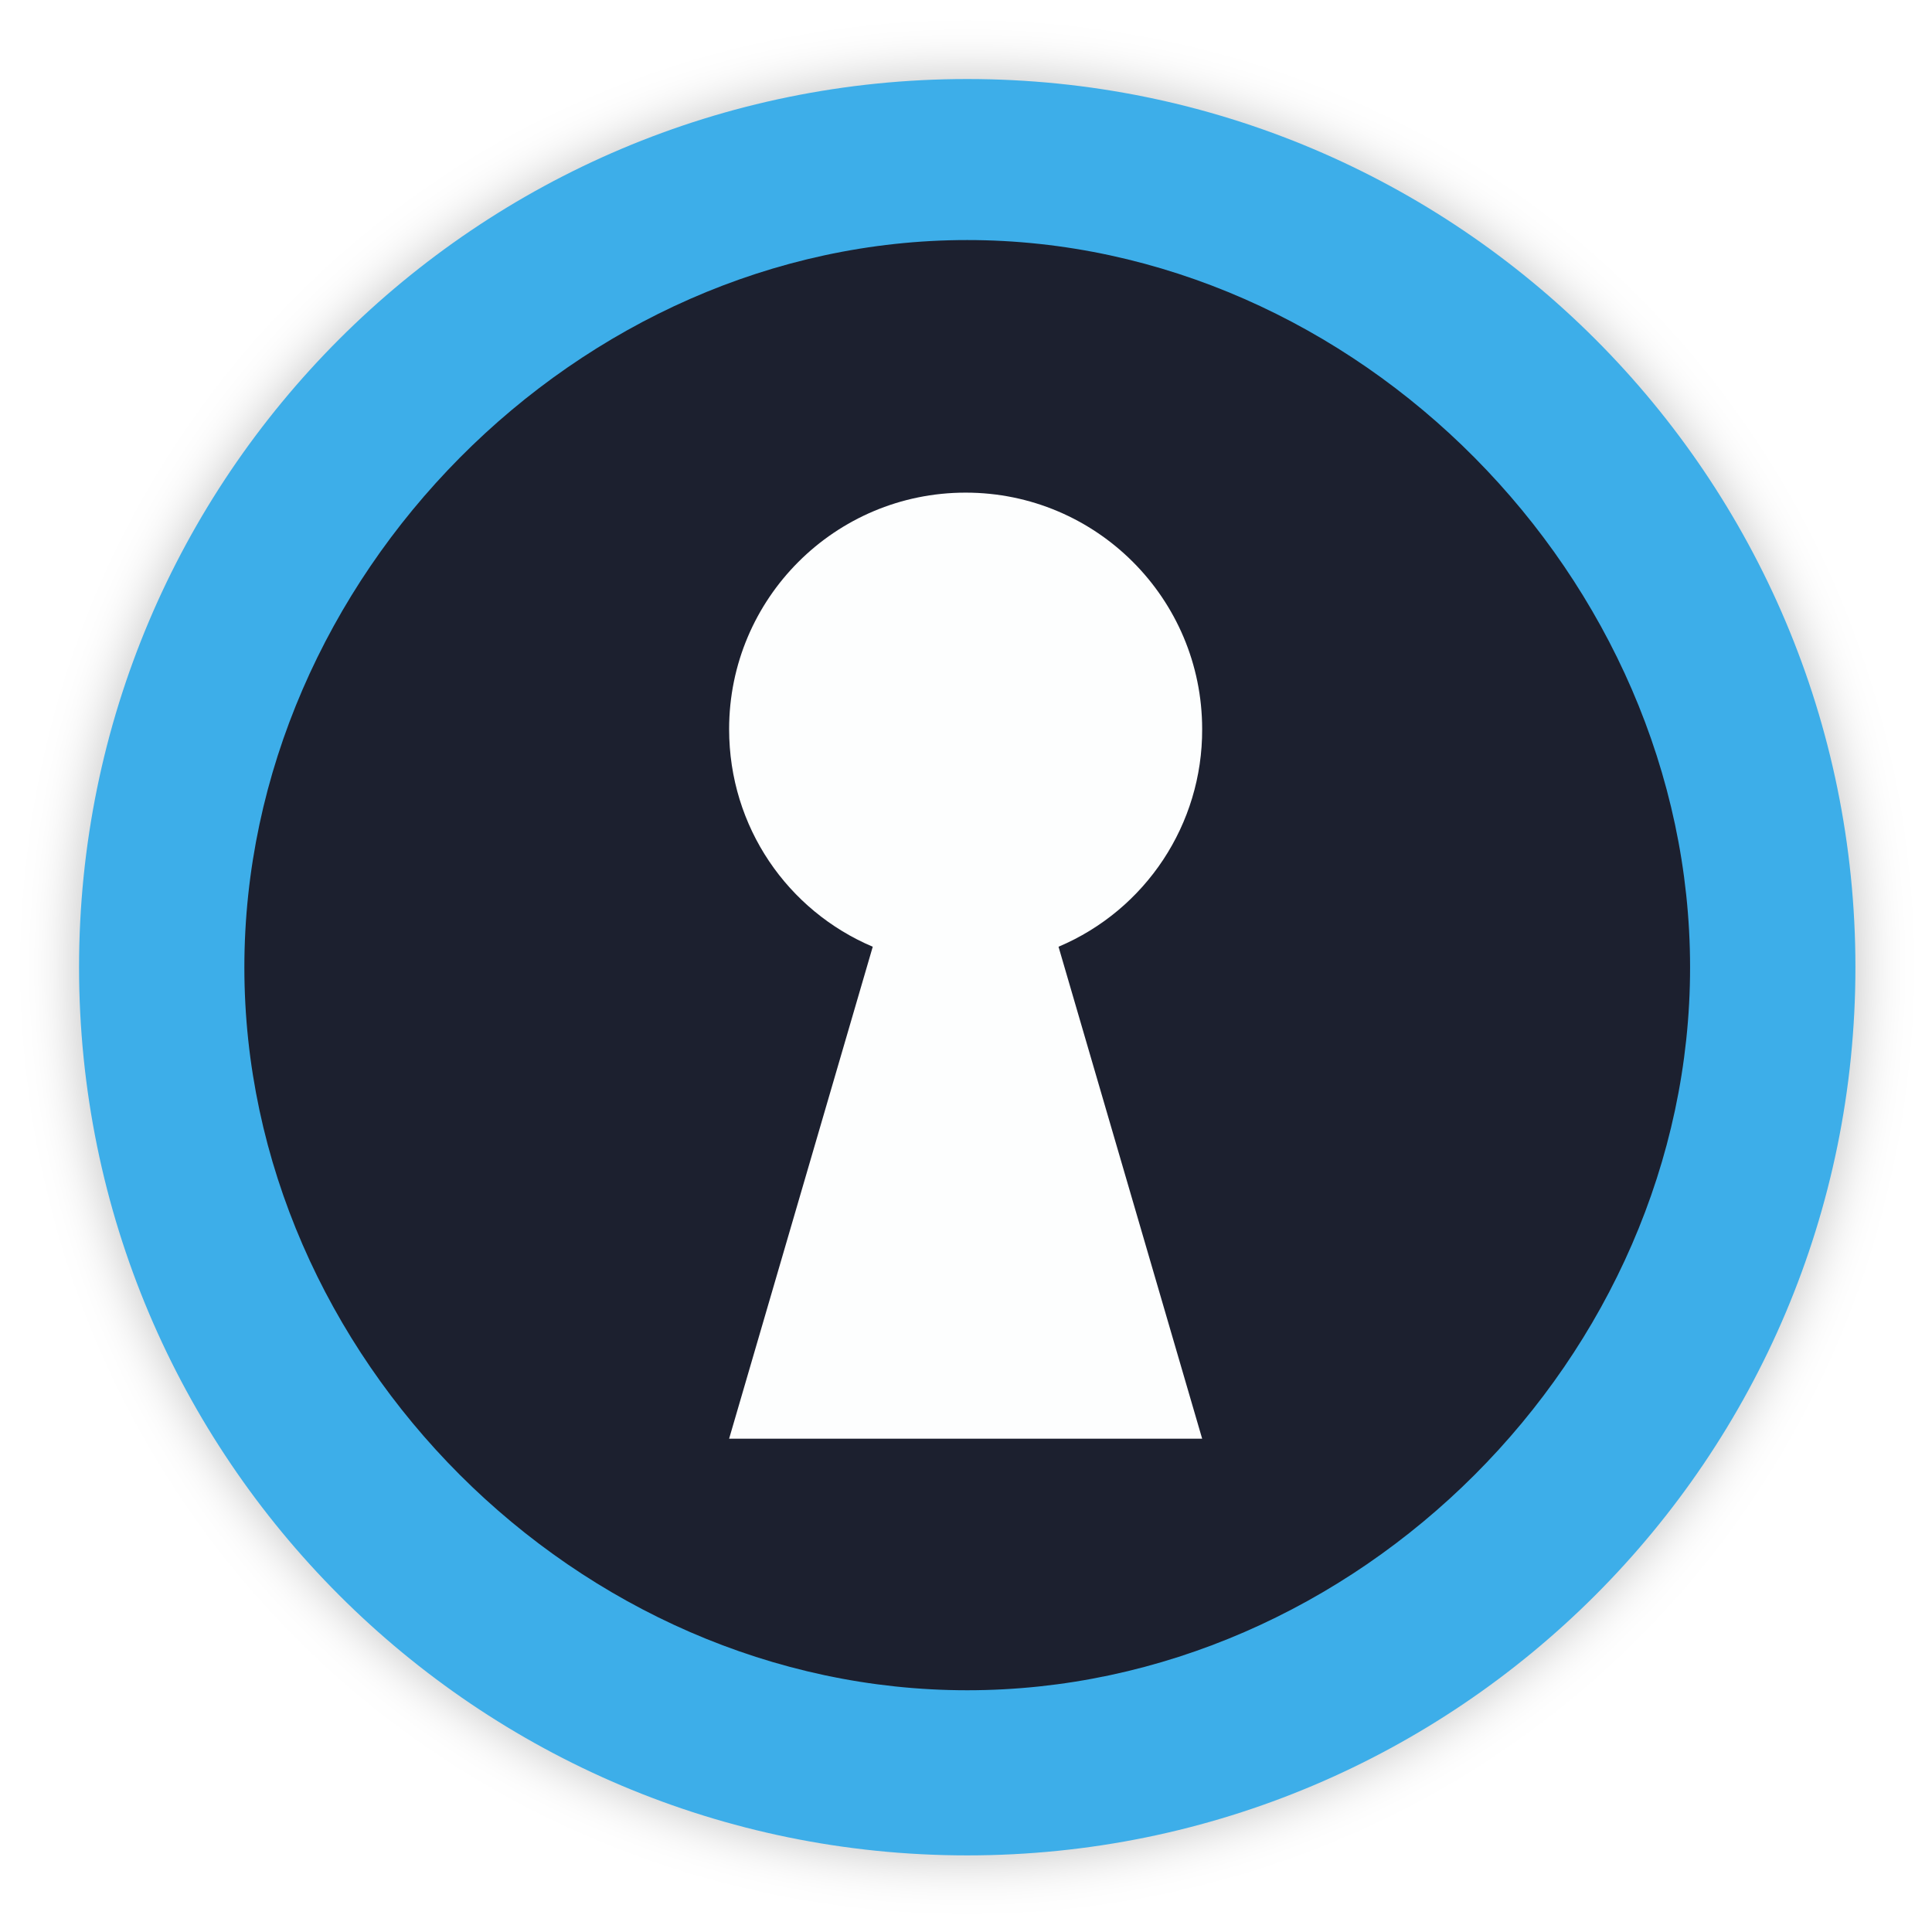
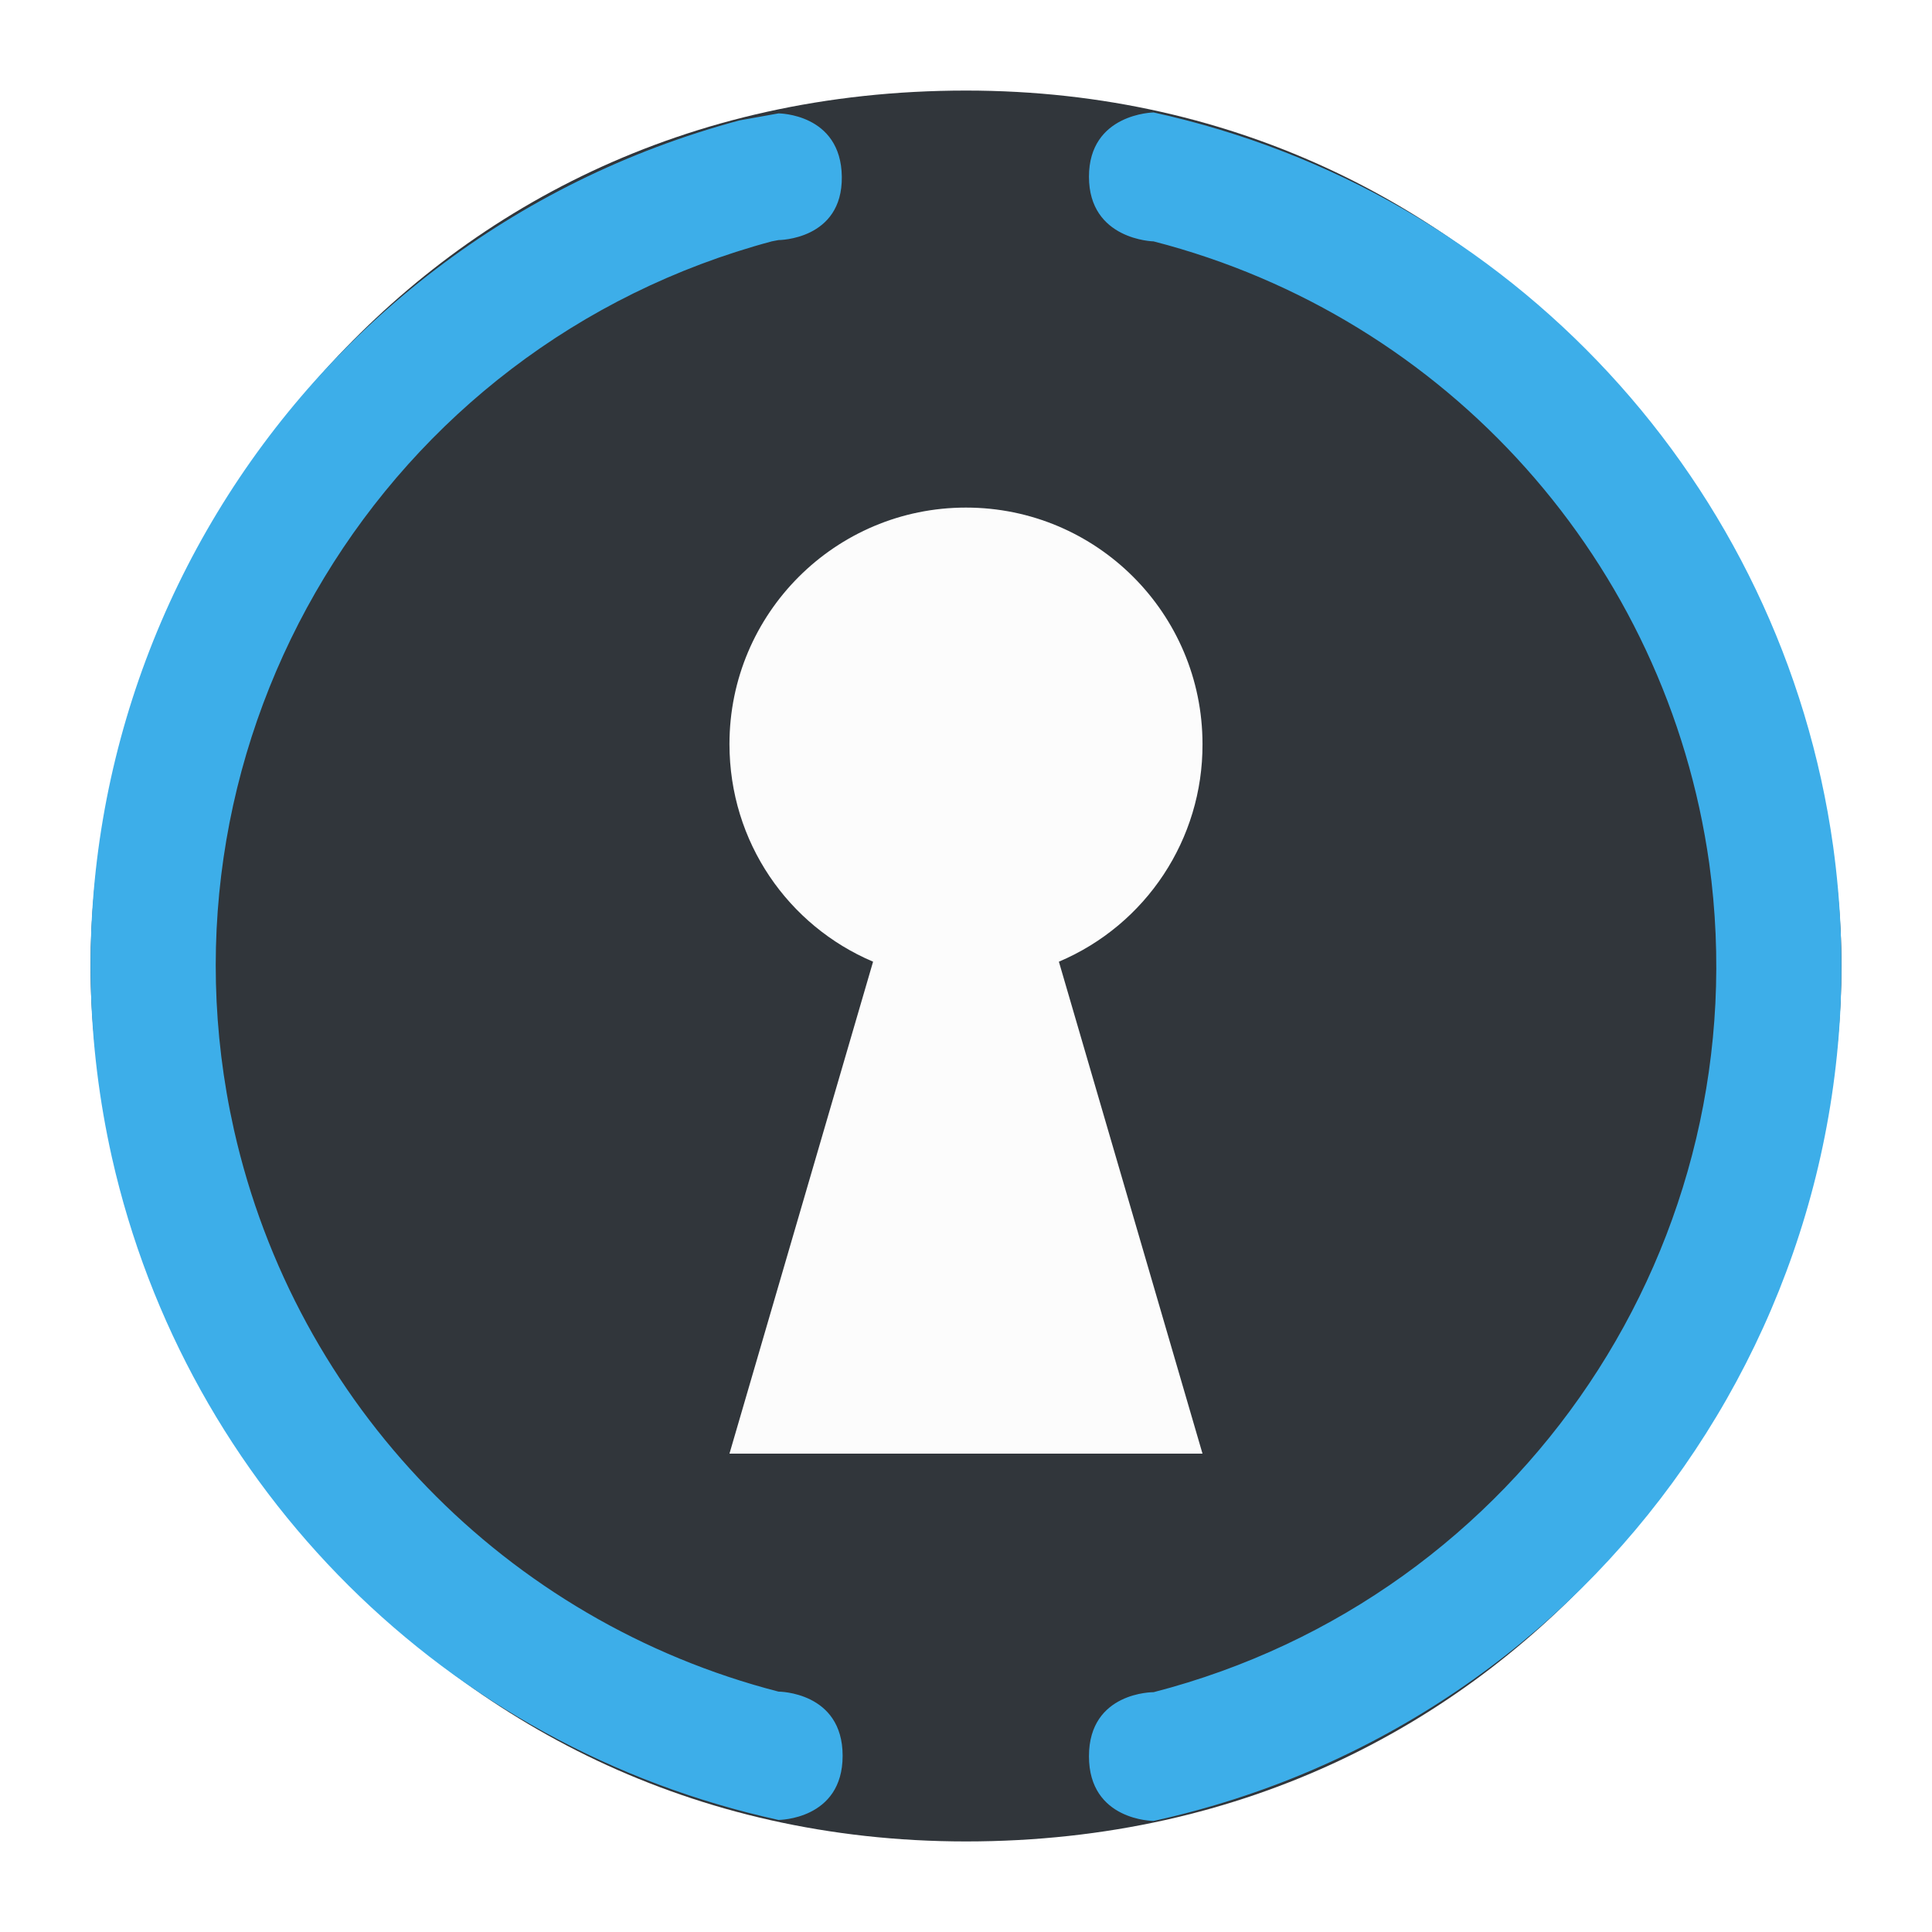
- <svg xmlns="http://www.w3.org/2000/svg" xmlns:xlink="http://www.w3.org/1999/xlink" width="64" height="64" version="1.1" id="svg10">
+ <svg xmlns="http://www.w3.org/2000/svg" width="64" height="64" version="1.1" id="svg10">
  <defs id="defs14">
-     <filter id="d-3-0-3-6" x="-0.036" y="-0.036" width="1.072" height="1.072" color-interpolation-filters="sRGB">
-       <feGaussianBlur stdDeviation="0.45" id="feGaussianBlur17-6-9-6-7" />
-     </filter>
-     <linearGradient id="linearGradient4">
-       <stop style="stop-color:#2ad4ff;stop-opacity:1" offset="0" id="stop5" />
-       <stop style="stop-color:#0066ff;stop-opacity:1" offset="1" id="stop6" />
-     </linearGradient>
-     <linearGradient xlink:href="#linearGradient4" id="linearGradient3" gradientUnits="userSpaceOnUse" gradientTransform="translate(-0.01000004,0.06499898)" x1="7.19" y1="-4.91" x2="8.81" y2="-4.91" />
+     <style id="current-color-scheme" type="text/css">.ColorScheme-Background { color:#31363b; }.ColorScheme-Text { color:#fcfcfc; }.ColorScheme-Highlight {color:#3daee9;}</style>
  </defs>
-   <path d="M 16,1 C 7.716,1 1,7.716 1,16 1,24.284 7.716,31 16,31 24.284,31 31,24.284 31,16 31,7.716 24.284,1 16,1 Z" filter="url(#d)" opacity="0.25" id="path22-2-6-2-9" style="filter:url(#d-3-0-3-6)" transform="matrix(1.961474,0,0,1.961474,0.6569176,0.6569173)" />
-   <path d="m 32.041,2.618 c -16.249,0 -29.422,13.173 -29.422,29.422 0,16.249 13.173,29.422 29.422,29.422 16.249,0 29.422,-13.173 29.422,-29.422 0,-16.249 -13.173,-29.422 -29.422,-29.422 z" id="path24-9-1-9-1" style="fill:#3daee9;fill-opacity:1;stroke-width:0.761;stroke-miterlimit:4;stroke-dasharray:none" />
-   <path d="m 32.041,55.992 c -12.897,0 -23.946,-11.049 -23.946,-23.946 0,-12.897 11.049,-24.094 23.946,-24.094 12.897,0 23.945,11.197 23.945,24.094 0,12.897 -11.049,23.946 -23.945,23.946 z" id="path26-1-8-1-2" style="fill:#1c202f;fill-opacity:1;stroke-width:2.123" />
-   <path d="m 31.988,16.319 a 7.835,7.835 0 0 0 -7.835,7.835 c 0,3.248 1.946,6.017 4.758,7.208 l -4.758,16.296 h 15.67 l -4.758,-16.296 a 7.792,7.792 0 0 0 4.758,-7.208 7.835,7.835 0 0 0 -7.835,-7.835 z" overflow="visible" stroke-width="3.108" id="path28-2-7-2-7" style="fill:#fdfefe;fill-opacity:1" />
+   <g id="g2" transform="matrix(2.071093,0,0,-2.071429,-1.13597,65.14286)">
+     <path fill="currentColor" d="M 16,2 C 7.207,2 2,9.624 1.997,16 1.994,22.376 7,30 16,30 24.795,30 30.002,22.321 30.002,16 30.002,9.679 25,2 16,2 Z" id="path9" class="ColorScheme-Background" />
+     <path id="path12" class="ColorScheme-Highlight" fill="currentColor" d="m 19,2.328 c 0,0 -1.034,1e-6 -1.034,1.034 C 17.966,4.396 19,4.387 19,4.387 24.897,5.909 28.717,11.608 27.887,17.641 27.21,22.449 23.702,26.376 19,27.588 c 0,0 -1.034,0.021 -1.034,1.034 0,1.013 1.034,1.028 1.034,1.028 C 24.721,28.397 29.058,23.715 29.869,17.914 30.866,10.679 26.134,3.893 19,2.328 Z M 13,2.344 C 7.69,3.507 3.533,7.638 2.338,12.941 0.698,20.266 5.126,27.581 12.377,29.523 L 13,29.635 c 0,0 1,0 1.013,-1.013 C 14.025,27.609 13,27.609 13,27.609 l -0.105,-0.02 C 6.681,25.925 2.886,19.656 4.291,13.379 5.28,8.988 8.642,5.52 13,4.396 c 0,0 1.026,-4e-7 1.026,-1.026 C 14.026,2.344 13,2.344 13,2.344 Z" style="color:#3daee9" />
+     <path d="m 15.999,23.331 c -2.089,1e-6 -3.783,-1.693 -3.783,-3.782 0,-1.568 0.94,-2.905 2.297,-3.48 L 12.216,8.202 h 7.566 l -2.297,7.867 c 1.397,0.591 2.303,1.963 2.297,3.48 0,2.089 -1.694,3.782 -3.783,3.782 z" class="ColorScheme-Text" fill="currentColor" id="path8" />
+   </g>
</svg>
